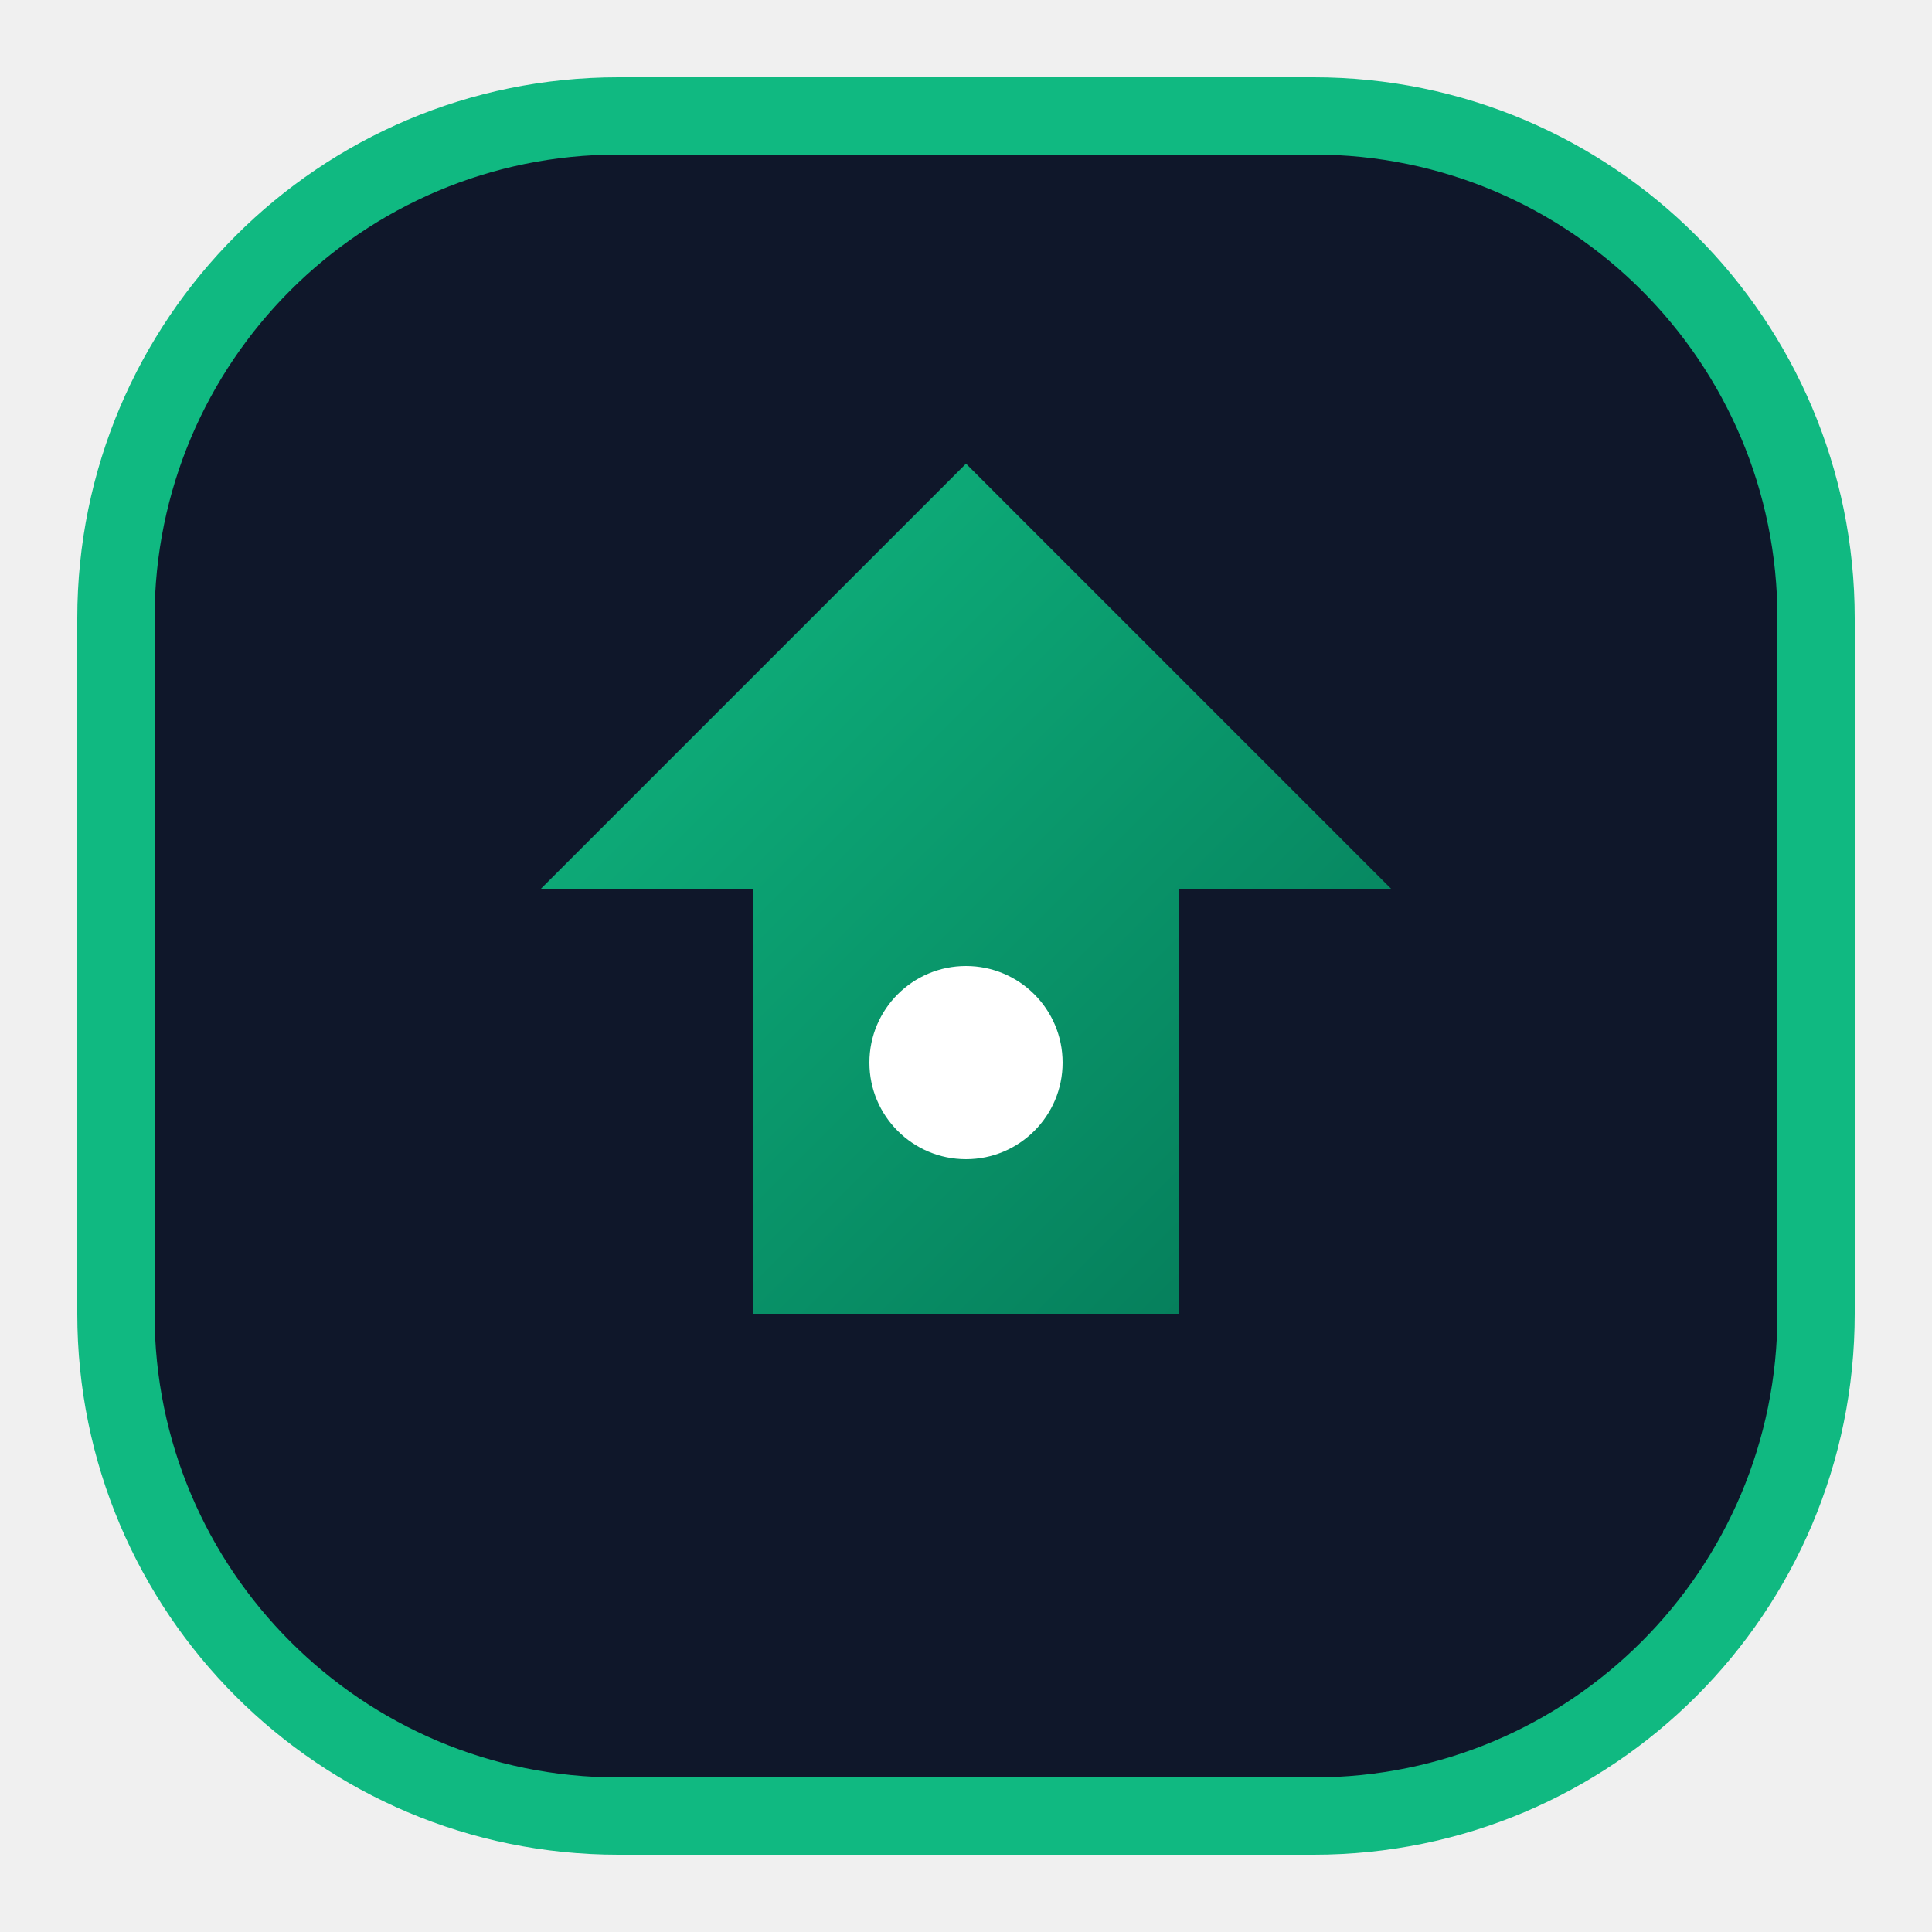
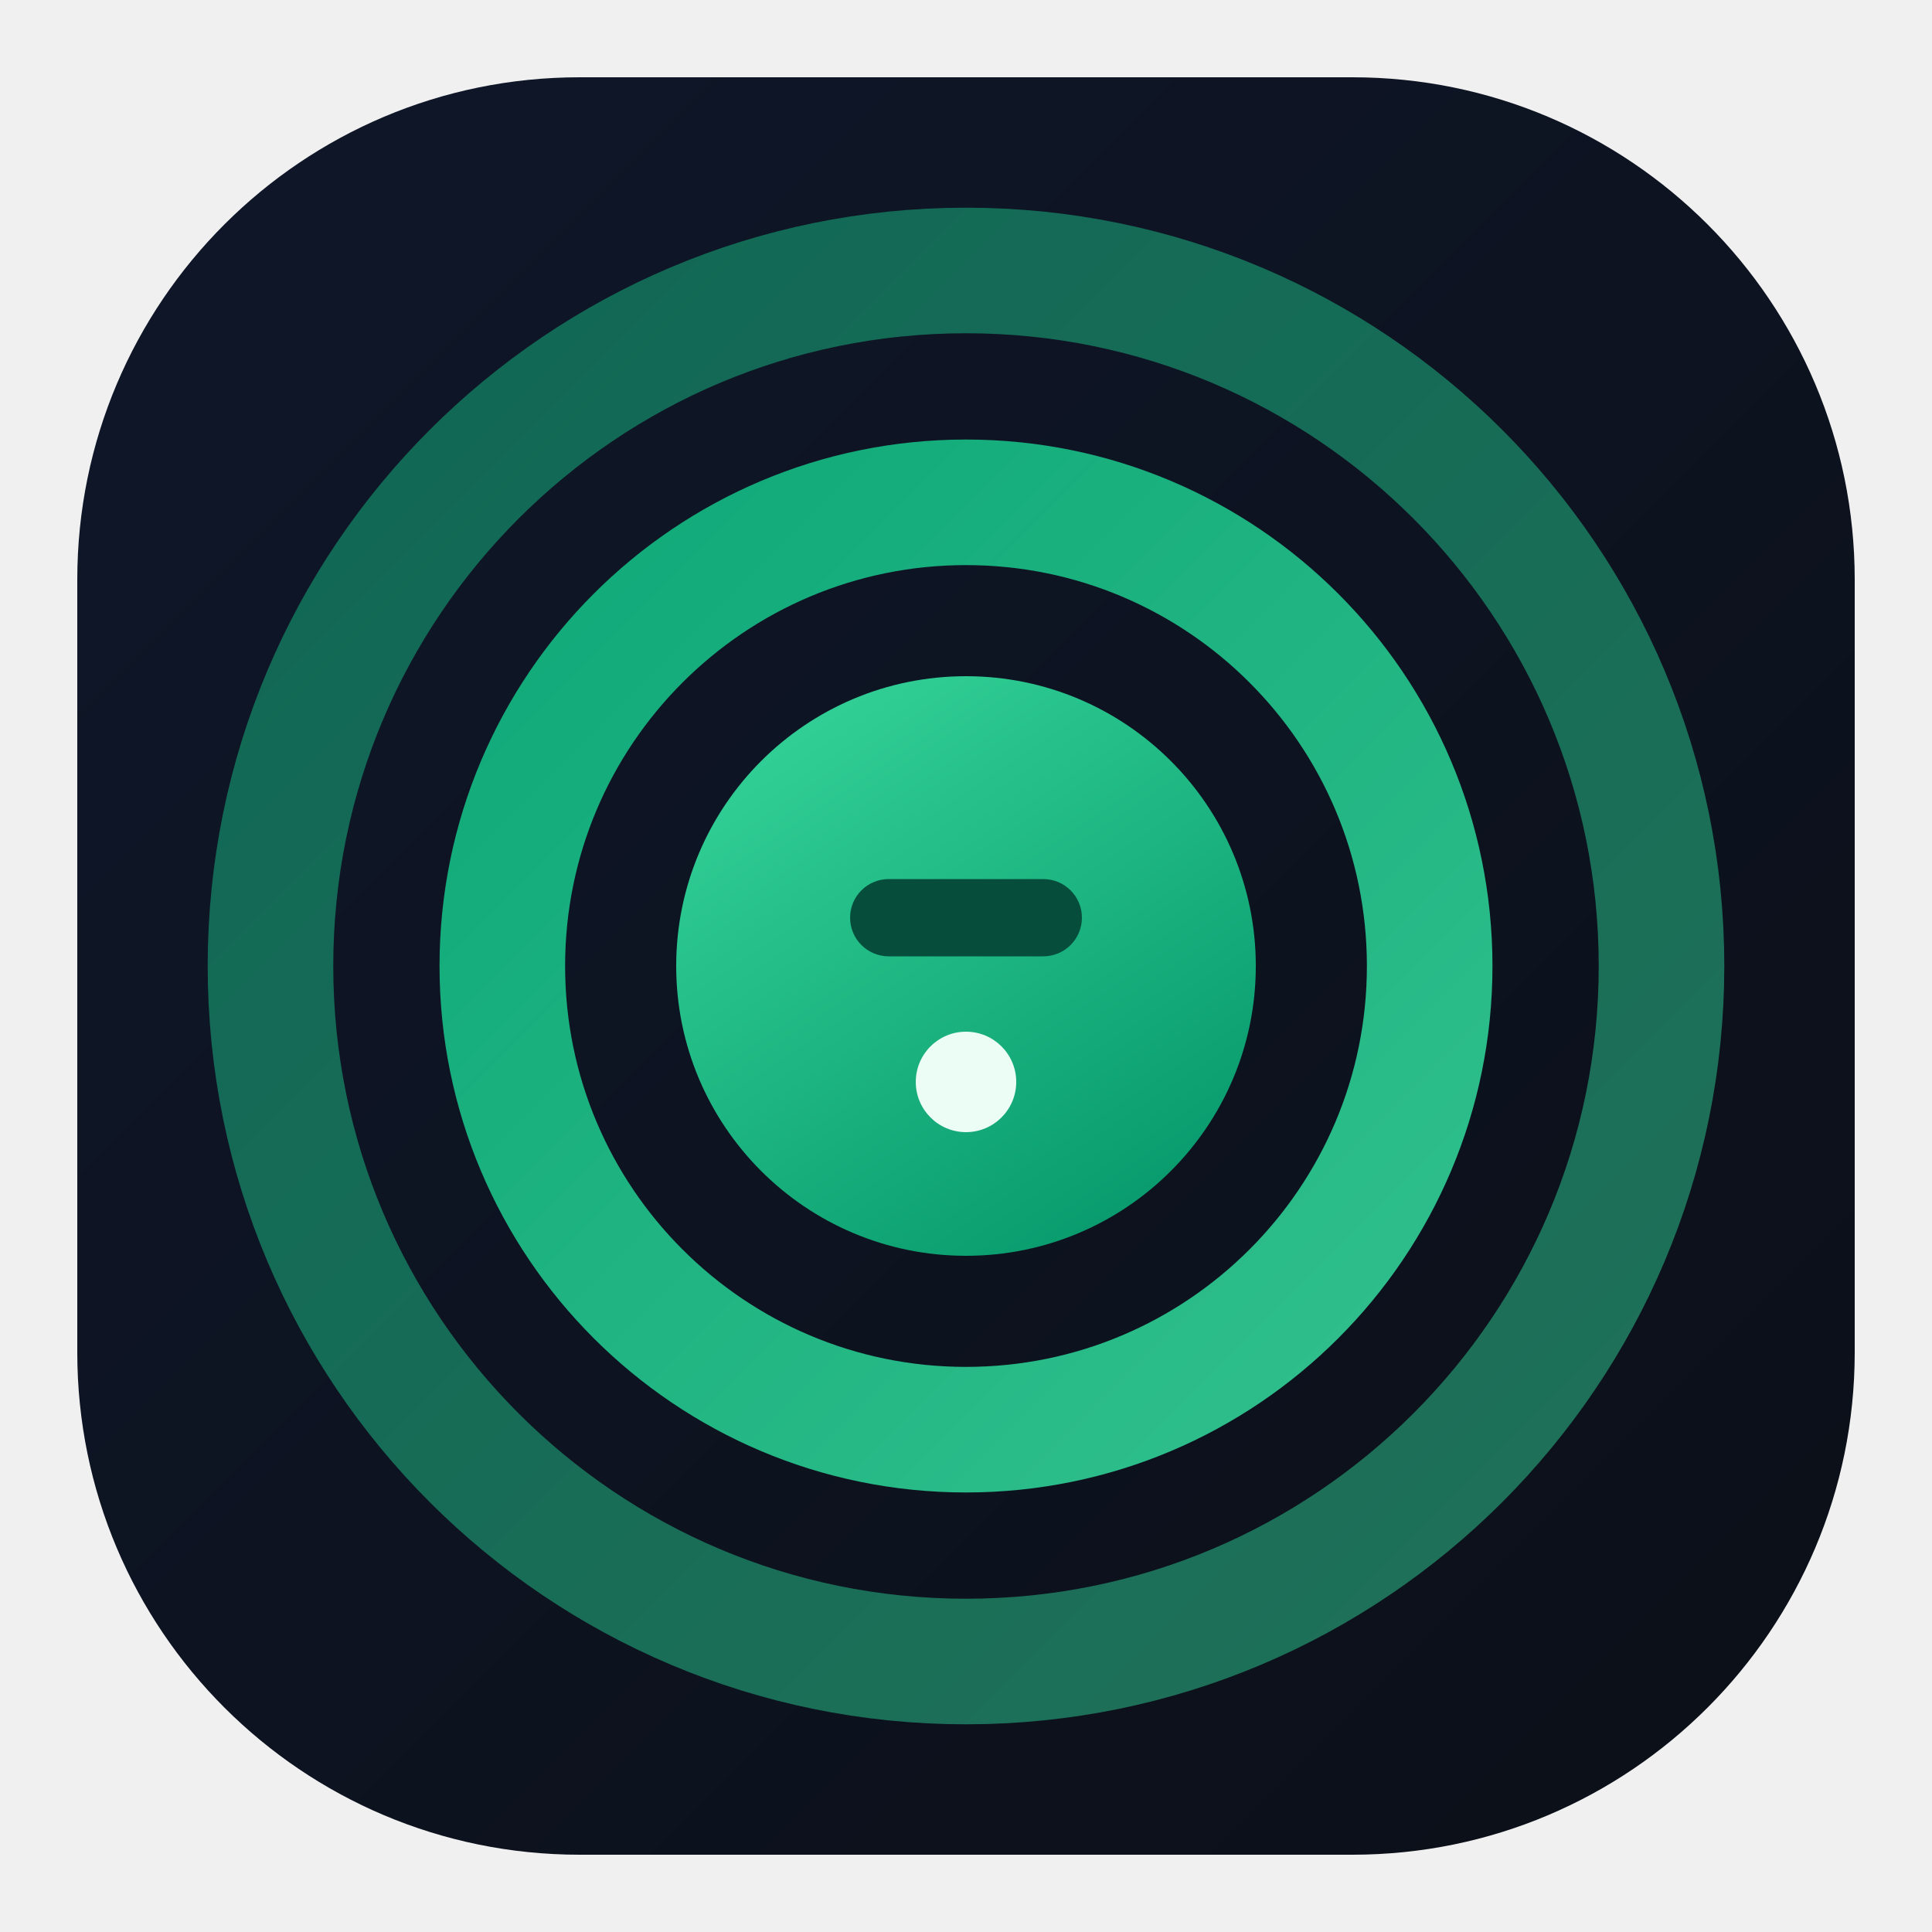
<svg xmlns="http://www.w3.org/2000/svg" viewBox="0 0 100 100" fill="none">
  <defs>
-     <linearGradient id="brandGrad" x1="0%" y1="0%" x2="100%" y2="100%">
+     <linearGradient id="kkBg" x1="0%" y1="0%" x2="100%" y2="100%">
+       <stop offset="0%" stop-color="#0F172A" />
+       <stop offset="100%" stop-color="#0B0F17" />
+     </linearGradient>
+     <linearGradient id="kkCoin2" x1="18%" y1="0%" x2="85%" y2="100%">
+       <stop offset="0%" stop-color="#34D399" />
+       <stop offset="100%" stop-color="#059669" />
+     </linearGradient>
+     <linearGradient id="kkRing2" x1="0%" y1="0%" x2="100%" y2="100%">
      <stop offset="0%" stop-color="#10B981" />
-       <stop offset="100%" stop-color="#047857" />
+       <stop offset="100%" stop-color="#34D399" />
    </linearGradient>
  </defs>
-   <rect x="6" y="6" width="88" height="88" rx="26" fill="#0F172A" stroke="#10B981" stroke-width="4" />
-   <path d="M50 24 L72 46 L61 46 L61 68 L39 68 L39 46 L28 46 Z" fill="url(#brandGrad)" />
-   <circle cx="50" cy="55" r="5" fill="#FFFFFF" />
+   <rect x="4" y="4" width="92" height="92" rx="26" fill="url(#kkBg)" />
+   <circle cx="50" cy="50" r="36" stroke="url(#kkRing2)" stroke-width="6.5" stroke-opacity="0.5" />
+   <circle cx="50" cy="50" r="24" stroke="url(#kkRing2)" stroke-width="6.5" stroke-opacity="0.9" />
+   <circle cx="50" cy="50" r="15" fill="url(#kkCoin2)" />
+   <rect x="44" y="45.5" width="12" height="4" rx="2" fill="#064E3B" />
+   <circle cx="50" cy="56" r="2.6" fill="#ECFDF5" />
</svg>
